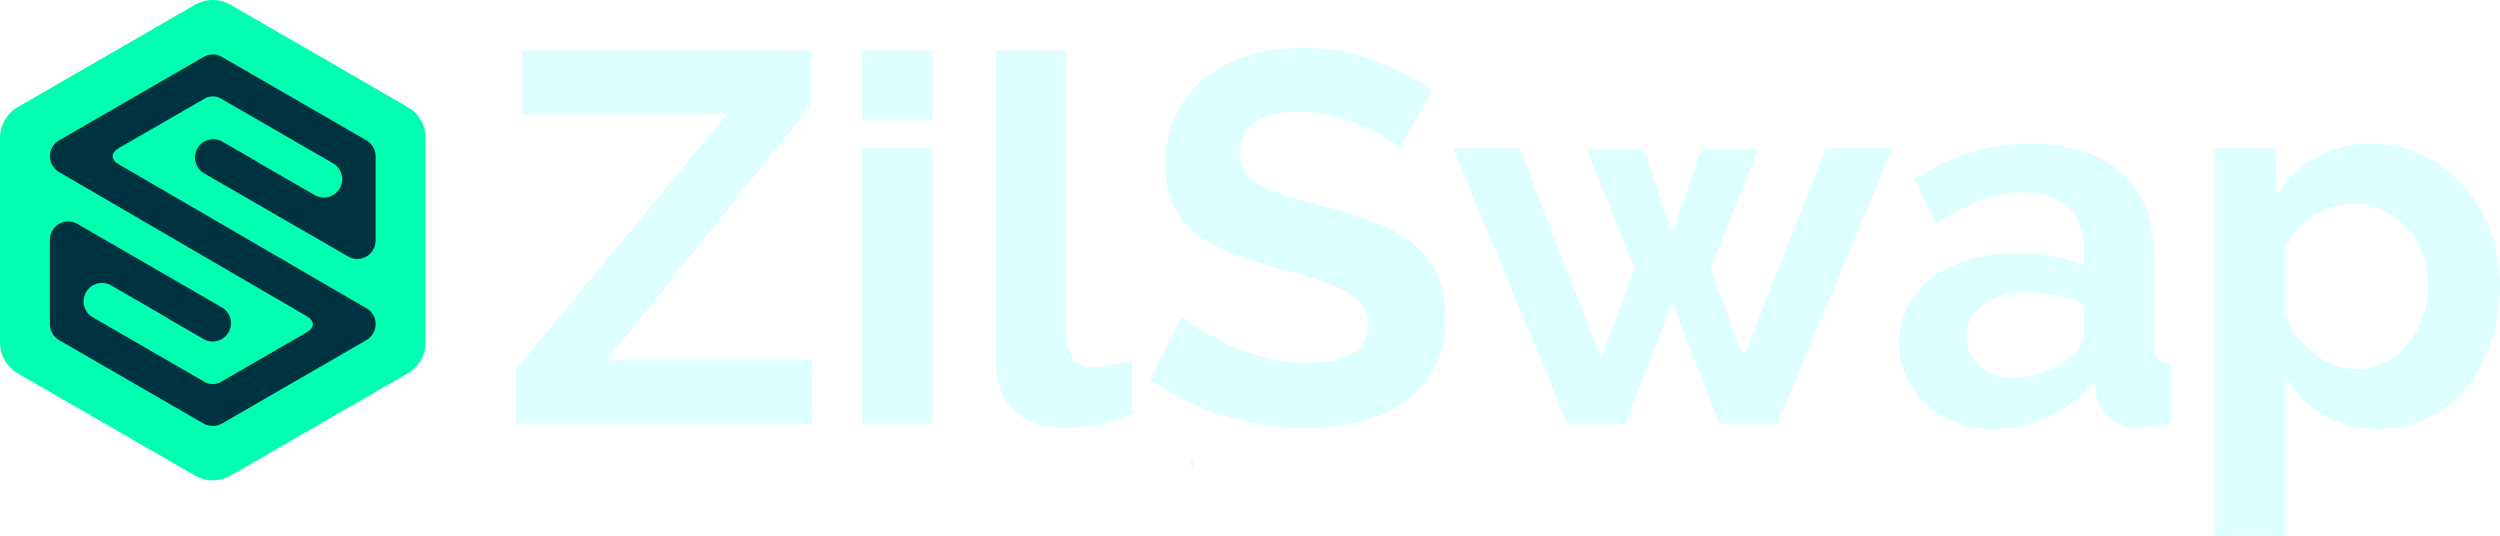
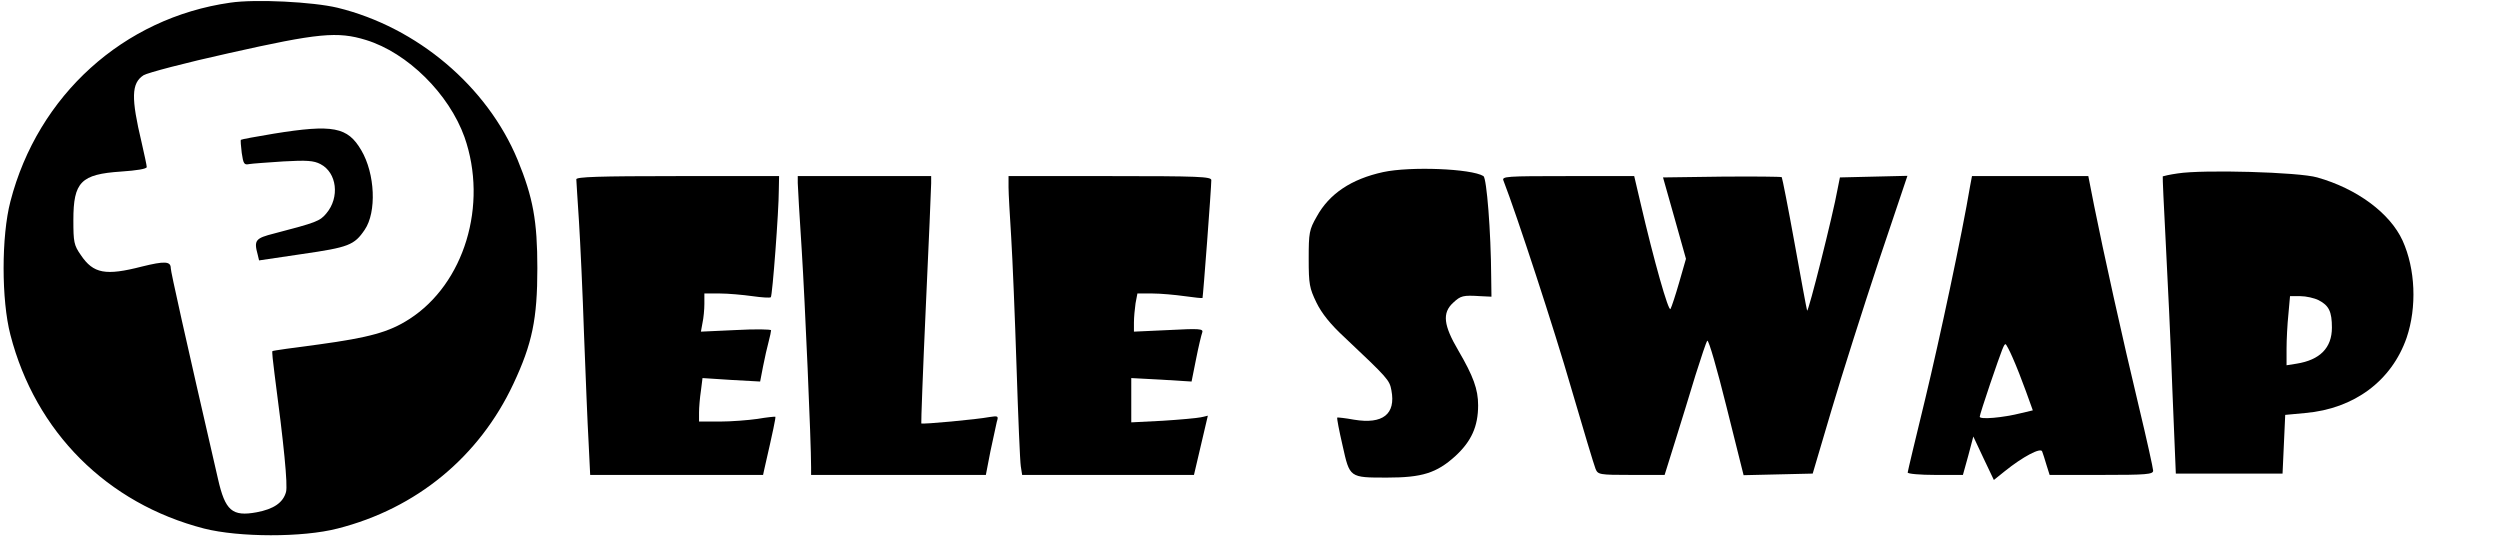
- <svg xmlns="http://www.w3.org/2000/svg" viewBox="0 0 937.38 200.88">
-   <defs>
-     <style>.cls-1{fill:#00ffb0;}.cls-2{fill:#003340;}.cls-3{fill:#deffff;}</style>
-   </defs>
-   <g id="Layer_2" data-name="Layer 2">
-     <g id="Layer_2-2" data-name="Layer 2">
-       <path class="cls-1" d="M73.1,1.79,6.68,40.14A13.35,13.35,0,0,0,0,51.7v76.7A13.38,13.38,0,0,0,6.68,140L73.1,178.31a13.32,13.32,0,0,0,13.35,0L152.87,140a13.35,13.35,0,0,0,6.68-11.57V51.7a13.33,13.33,0,0,0-6.68-11.56L86.45,1.79A13.32,13.32,0,0,0,73.1,1.79Z" />
-       <path class="cls-2" d="M83.21,53a6.87,6.87,0,0,0-6.87,11.89l54.2,31.29a6.87,6.87,0,0,0,10.3-5.94V58.57a6.85,6.85,0,0,0-3.43-5.94L83.21,21.34a6.86,6.86,0,0,0-6.87,0L22.14,52.63a6.87,6.87,0,0,0,0,11.89s76.66,44.59,92.8,54c3.09,1.79,3.2,4.27,0,6.13L83.15,143a6.12,6.12,0,0,1-6.78,0l-34-19.65v0l-7.55-4.36A6.87,6.87,0,0,1,41.65,107L63,119.34v.1l13.3,7.69a6.87,6.87,0,0,0,6.87-11.9L29,83.94a6.87,6.87,0,0,0-10.3,6v31.64a6.86,6.86,0,0,0,3.43,5.94l54.2,31.3a6.91,6.91,0,0,0,6.87,0l54.2-31.3a6.84,6.84,0,0,0,3.43-5.94,6.64,6.64,0,0,0-3.43-6c-2.3-1.34-76.66-44.59-92.8-53.94-3.09-1.79-3.2-4.28,0-6.14L76.4,37.16a6.1,6.1,0,0,1,6.78,0L113.4,54.62v0l11.46,6.61A6.87,6.87,0,0,1,118,73.15L96.61,60.81v-.1Z" />
-       <path class="cls-3" d="M193.58,138.4l79-95.58H195.75V19H304v20.5l-76.47,95.58h77.06V158.9h-111Z" />
-       <path class="cls-3" d="M323.26,45.18V19h26.41V45.18Zm0,113.72V55.63h26.41V158.9Z" />
-       <path class="cls-3" d="M373.32,19h26.41V125.79q0,5.71,2.76,8.87c1.84,2.1,4.46,3.15,7.88,3.15a19.91,19.91,0,0,0,5.22-.78c1.91-.53,7.26-1.19,9-2v20.11a51.07,51.07,0,0,1-12.42,3.94,67.71,67.71,0,0,1-12.81,1.38q-12.4,0-19.21-6.6t-6.8-18.83Zm74.16,156.76v-2.87h-1.23" />
-       <path class="cls-3" d="M524.92,55.63a33.33,33.33,0,0,0-5-3.74A61.69,61.69,0,0,0,511,47.25a76.39,76.39,0,0,0-11.33-3.84,49.53,49.53,0,0,0-12.42-1.58q-11.22,0-16.75,4.14T465,57.6a11.93,11.93,0,0,0,2.07,7.19,17.87,17.87,0,0,0,6,5,50.2,50.2,0,0,0,10,3.94q6,1.77,13.89,3.75,10.24,2.76,18.63,5.91a50.6,50.6,0,0,1,14.19,7.88,32.64,32.64,0,0,1,9,11.33q3.15,6.62,3.16,16.26,0,11.24-4.24,19.22A35.67,35.67,0,0,1,526.2,151a49.83,49.83,0,0,1-16.56,7.19A83.13,83.13,0,0,1,490,160.48a105.46,105.46,0,0,1-31.14-4.73,96.49,96.49,0,0,1-27.59-13.4l12-23.46a37.59,37.59,0,0,0,6.41,4.63,96,96,0,0,0,10.94,5.72,84.24,84.24,0,0,0,14,4.83,63.45,63.45,0,0,0,15.77,2q22.47,0,22.47-14.39a11.77,11.77,0,0,0-2.57-7.68,21.72,21.72,0,0,0-7.29-5.52,69.81,69.81,0,0,0-11.43-4.34q-6.71-2-15-4.33a127.22,127.22,0,0,1-17.44-6,45.85,45.85,0,0,1-12.32-7.68,28.83,28.83,0,0,1-7.39-10.25A35.49,35.49,0,0,1,437,61.94,43.42,43.42,0,0,1,441,43a38.22,38.22,0,0,1,10.94-13.8,49.54,49.54,0,0,1,16.26-8.38A67.32,67.32,0,0,1,488.06,18a77.19,77.19,0,0,1,27.2,4.63,101.2,101.2,0,0,1,21.68,10.94Z" />
-       <path class="cls-3" d="M684.55,55.63h25L666.42,158.9H644.74L627,113.57,609.46,158.9H587.79l-43-103.27h24.83l30.75,78.44L613,100.56,594.88,55.83h21.29L627,87.56l11-31.73h21.29l-17.94,44.73,12.42,33.51Z" />
-       <path class="cls-3" d="M747.42,160.87a39.24,39.24,0,0,1-14-2.46,33.55,33.55,0,0,1-11.23-6.9,31.91,31.91,0,0,1-7.39-10.35,31.19,31.19,0,0,1-2.66-13,28.61,28.61,0,0,1,3.25-13.5,31,31,0,0,1,9.06-10.55,45.17,45.17,0,0,1,13.9-6.8,60.67,60.67,0,0,1,17.74-2.46A76.41,76.41,0,0,1,769.6,96a55.43,55.43,0,0,1,11.72,3.35V93.47q0-10.25-5.81-15.77t-17.25-5.52a45.75,45.75,0,0,0-16.16,3,75.18,75.18,0,0,0-16.16,8.67l-8.08-16.75a76.26,76.26,0,0,1,43-13.2q22.26,0,34.58,10.93t12.32,31.64v32.12q0,4.14,1.48,5.91c1,1.19,2.59,1.84,4.83,2V158.9a58.86,58.86,0,0,1-11.63,1.38q-7.49,0-11.53-3.35a14.37,14.37,0,0,1-5-8.87l-.6-5.71a45.69,45.69,0,0,1-16.75,13.79A48,48,0,0,1,747.42,160.87Zm7.49-19.31a34.38,34.38,0,0,0,12.72-2.37,23.06,23.06,0,0,0,9.36-6.3c2.89-2.24,4.33-4.73,4.33-7.49V113.57a65.61,65.61,0,0,0-10.25-2.86,55.35,55.35,0,0,0-10.64-1.08q-10.24,0-16.75,4.63T737.18,126a14.07,14.07,0,0,0,5.12,11.13A18.59,18.59,0,0,0,754.91,141.56Z" />
-       <path class="cls-3" d="M892.25,160.87q-12.22,0-21.29-5.42a38.55,38.55,0,0,1-14.19-14.68v60.11h-26.4V55.63h23V73.37a42.13,42.13,0,0,1,14.79-14.29,41.08,41.08,0,0,1,20.89-5.22,44.27,44.27,0,0,1,19.31,4.23,48,48,0,0,1,15.27,11.43,53.48,53.48,0,0,1,10.06,17,58.39,58.39,0,0,1,3.64,20.6A65.19,65.19,0,0,1,934,128.16a53.79,53.79,0,0,1-9.36,17.14,43.69,43.69,0,0,1-14.29,11.43A40,40,0,0,1,892.25,160.87Zm-8.87-22.47a23.72,23.72,0,0,0,10.94-2.56,26.23,26.23,0,0,0,8.57-6.9,32,32,0,0,0,5.52-10,36.11,36.11,0,0,0,2-11.82A33.24,33.24,0,0,0,908.21,95a30,30,0,0,0-6-9.76,28,28,0,0,0-9.06-6.5,27.14,27.14,0,0,0-11.34-2.37,24.87,24.87,0,0,0-7.68,1.28,27.08,27.08,0,0,0-7.29,3.65,32.16,32.16,0,0,0-6,5.52,23,23,0,0,0-4,6.9v24.24a35.13,35.13,0,0,0,10.84,14.68A24.77,24.77,0,0,0,883.38,138.4Z" />
-     </g>
+ <svg xmlns="http://www.w3.org/2000/svg" version="1.0" width="937pt" height="201pt" viewBox="0 0 937 201" preserveAspectRatio="xMidYMid meet">
+   <g transform="translate(0,201) scale(0.1,-0.1)" fill="#000000" stroke="none">
+     <path d="M863 2000 c-400 -57 -721 -347 -824 -745 -34 -130 -34 -370 0 -500 94 -364 362 -632 726 -726 130 -33 369 -34 500 0 296 75 531 269 659 542 71 151 90 244 90 434 0 176 -16 265 -74 406 -114 275 -376 497 -675 570 -92 22 -307 33 -402 19z m509 -140 c156 -48 311 -202 369 -364 89 -254 -1 -550 -207 -682 -76 -49 -150 -69 -339 -95 -93 -12 -172 -23 -174 -25 -2 -2 2 -40 8 -86 35 -263 50 -416 43 -442 -11 -40 -46 -64 -110 -76 -92 -17 -118 6 -145 125 -126 547 -177 777 -177 790 0 26 -23 27 -108 6 -136 -35 -182 -27 -229 43 -26 37 -28 49 -28 131 0 143 28 172 179 182 59 4 96 10 96 17 0 6 -9 47 -19 91 -40 168 -39 223 7 253 14 9 158 47 321 83 334 75 406 82 513 49z" />
+     <path d="M1026 1509 c-66 -11 -121 -21 -123 -23 -2 -1 0 -24 3 -49 6 -41 9 -46 28 -42 11 2 69 6 128 10 88 5 114 3 139 -10 62 -32 73 -125 22 -185 -24 -29 -38 -34 -195 -75 -71 -18 -77 -25 -62 -80 l5 -21 162 24 c173 25 195 33 234 91 45 66 39 210 -13 298 -51 87 -105 98 -328 62z" />
+     <path d="M5184 1365 c-119 -26 -202 -81 -249 -167 -28 -49 -30 -60 -30 -158 0 -96 3 -110 29 -164 20 -41 53 -82 105 -130 162 -153 169 -160 176 -199 17 -89 -32 -128 -140 -110 -33 6 -61 9 -63 8 -2 -2 7 -49 20 -105 27 -121 25 -120 167 -120 131 0 185 17 255 80 61 56 86 112 86 191 0 60 -18 109 -74 205 -56 95 -61 141 -20 179 29 27 37 29 102 25 l42 -2 -1 74 c-1 171 -17 370 -29 378 -45 28 -274 37 -376 15z" />
+     <path d="M8162 1360 c-29 -4 -54 -10 -56 -11 -1 -2 4 -112 11 -244 7 -132 19 -382 25 -555 l13 -315 200 0 200 0 5 110 5 110 75 7 c184 16 324 121 380 282 39 115 33 258 -15 364 -47 103 -171 195 -320 237 -68 20 -428 30 -523 15z m528 -475 c39 -20 50 -43 50 -103 0 -76 -45 -121 -132 -135 l-38 -6 0 62 c0 34 3 92 7 130 l6 67 39 0 c21 0 52 -7 68 -15z" />
+     <path d="M2160 1338 c0 -7 5 -78 10 -158 5 -80 14 -271 19 -425 6 -154 13 -335 17 -402 l6 -123 324 0 324 0 5 23 c33 144 43 192 41 195 -2 1 -32 -2 -67 -8 -35 -5 -99 -10 -141 -10 l-78 0 0 34 c0 18 3 55 7 81 l6 48 108 -7 108 -6 11 57 c6 32 16 74 21 93 5 19 9 38 9 42 0 4 -59 5 -132 1 l-131 -6 6 33 c4 18 7 50 7 71 l0 39 58 0 c31 0 86 -5 122 -10 35 -5 66 -7 69 -4 6 5 30 323 30 402 l1 52 -380 0 c-297 0 -380 -3 -380 -12z" />
+     <path d="M2990 1324 c0 -14 7 -128 15 -253 12 -191 35 -715 35 -812 l0 -29 328 0 327 0 17 88 c10 48 21 98 24 111 7 22 5 23 -27 18 -47 -9 -252 -28 -256 -24 -1 2 6 199 17 438 11 239 20 446 20 462 l0 27 -250 0 -250 0 0 -26z" />
+     <path d="M3780 1308 c0 -24 5 -108 10 -188 5 -80 14 -298 20 -485 6 -187 13 -355 16 -373 l5 -32 322 0 322 0 26 111 26 111 -26 -6 c-14 -3 -79 -9 -143 -13 l-118 -6 0 83 0 83 113 -6 113 -7 17 85 c9 46 20 91 23 99 5 14 -11 15 -125 9 l-131 -6 0 34 c0 19 3 51 6 72 l7 37 56 0 c31 0 85 -5 121 -10 35 -5 65 -8 67 -7 2 3 33 412 33 442 0 13 -47 15 -380 15 l-380 0 0 -42z" />
+     <path d="M5635 1333 c49 -126 191 -559 254 -778 45 -154 86 -290 91 -302 9 -22 14 -23 134 -23 l125 0 40 128 c22 70 56 181 76 247 21 66 40 124 44 128 5 4 37 -107 72 -248 l64 -256 130 3 129 3 71 240 c39 132 119 383 177 558 l107 318 -127 -3 -126 -3 -9 -45 c-16 -91 -110 -465 -114 -454 -2 6 -23 120 -47 253 -24 133 -46 244 -48 247 -3 2 -104 3 -225 2 l-220 -3 43 -152 43 -153 -25 -87 c-14 -49 -29 -94 -33 -101 -7 -13 -62 180 -113 400 l-23 98 -249 0 c-232 0 -248 -1 -241 -17z" />
+     <path d="M7384 1313 c-30 -180 -115 -577 -168 -797 -36 -148 -66 -273 -66 -277 0 -5 47 -9 103 -9 l104 0 20 72 19 72 38 -81 39 -82 41 33 c67 54 135 90 140 74 3 -7 10 -30 16 -50 l12 -38 194 0 c169 0 194 2 194 16 0 8 -24 117 -54 242 -61 254 -133 580 -167 750 l-22 112 -218 0 -218 0 -7 -37z m160 -645 c13 -29 35 -85 49 -124 l26 -72 -42 -10 c-71 -18 -157 -25 -157 -14 0 5 18 61 39 123 48 140 52 149 58 149 2 0 15 -24 27 -52z" />
  </g>
</svg>
